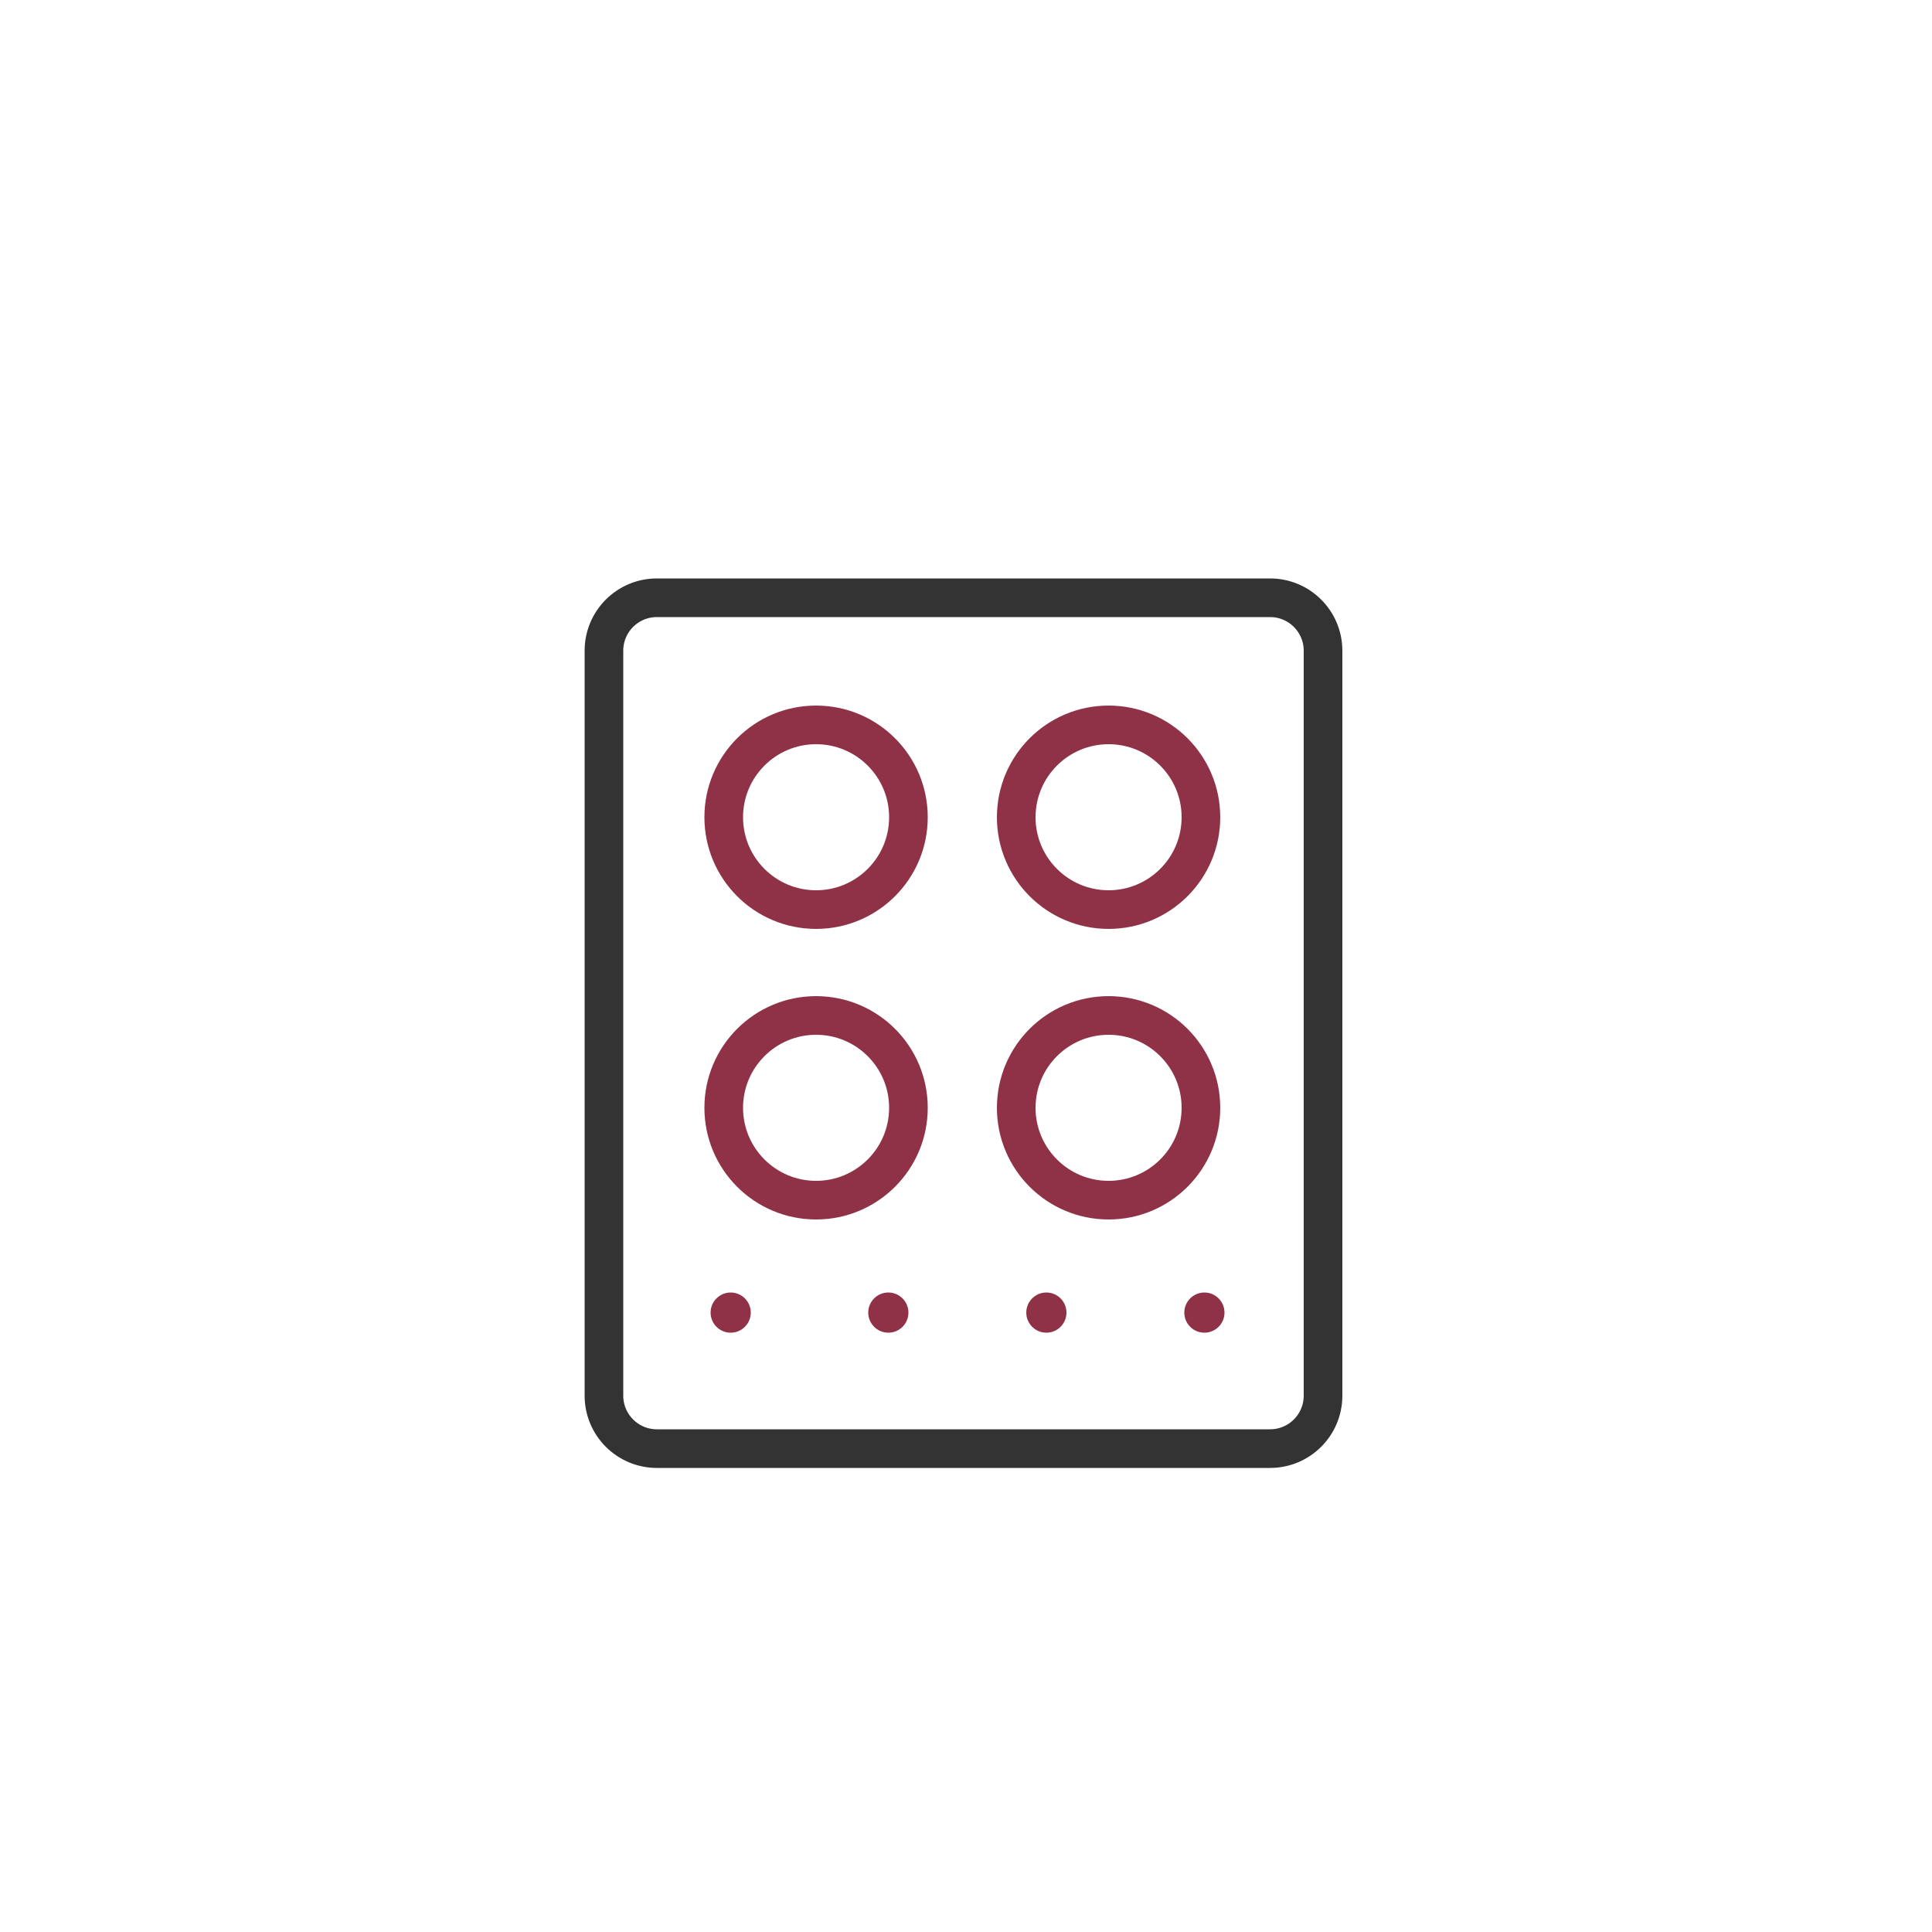
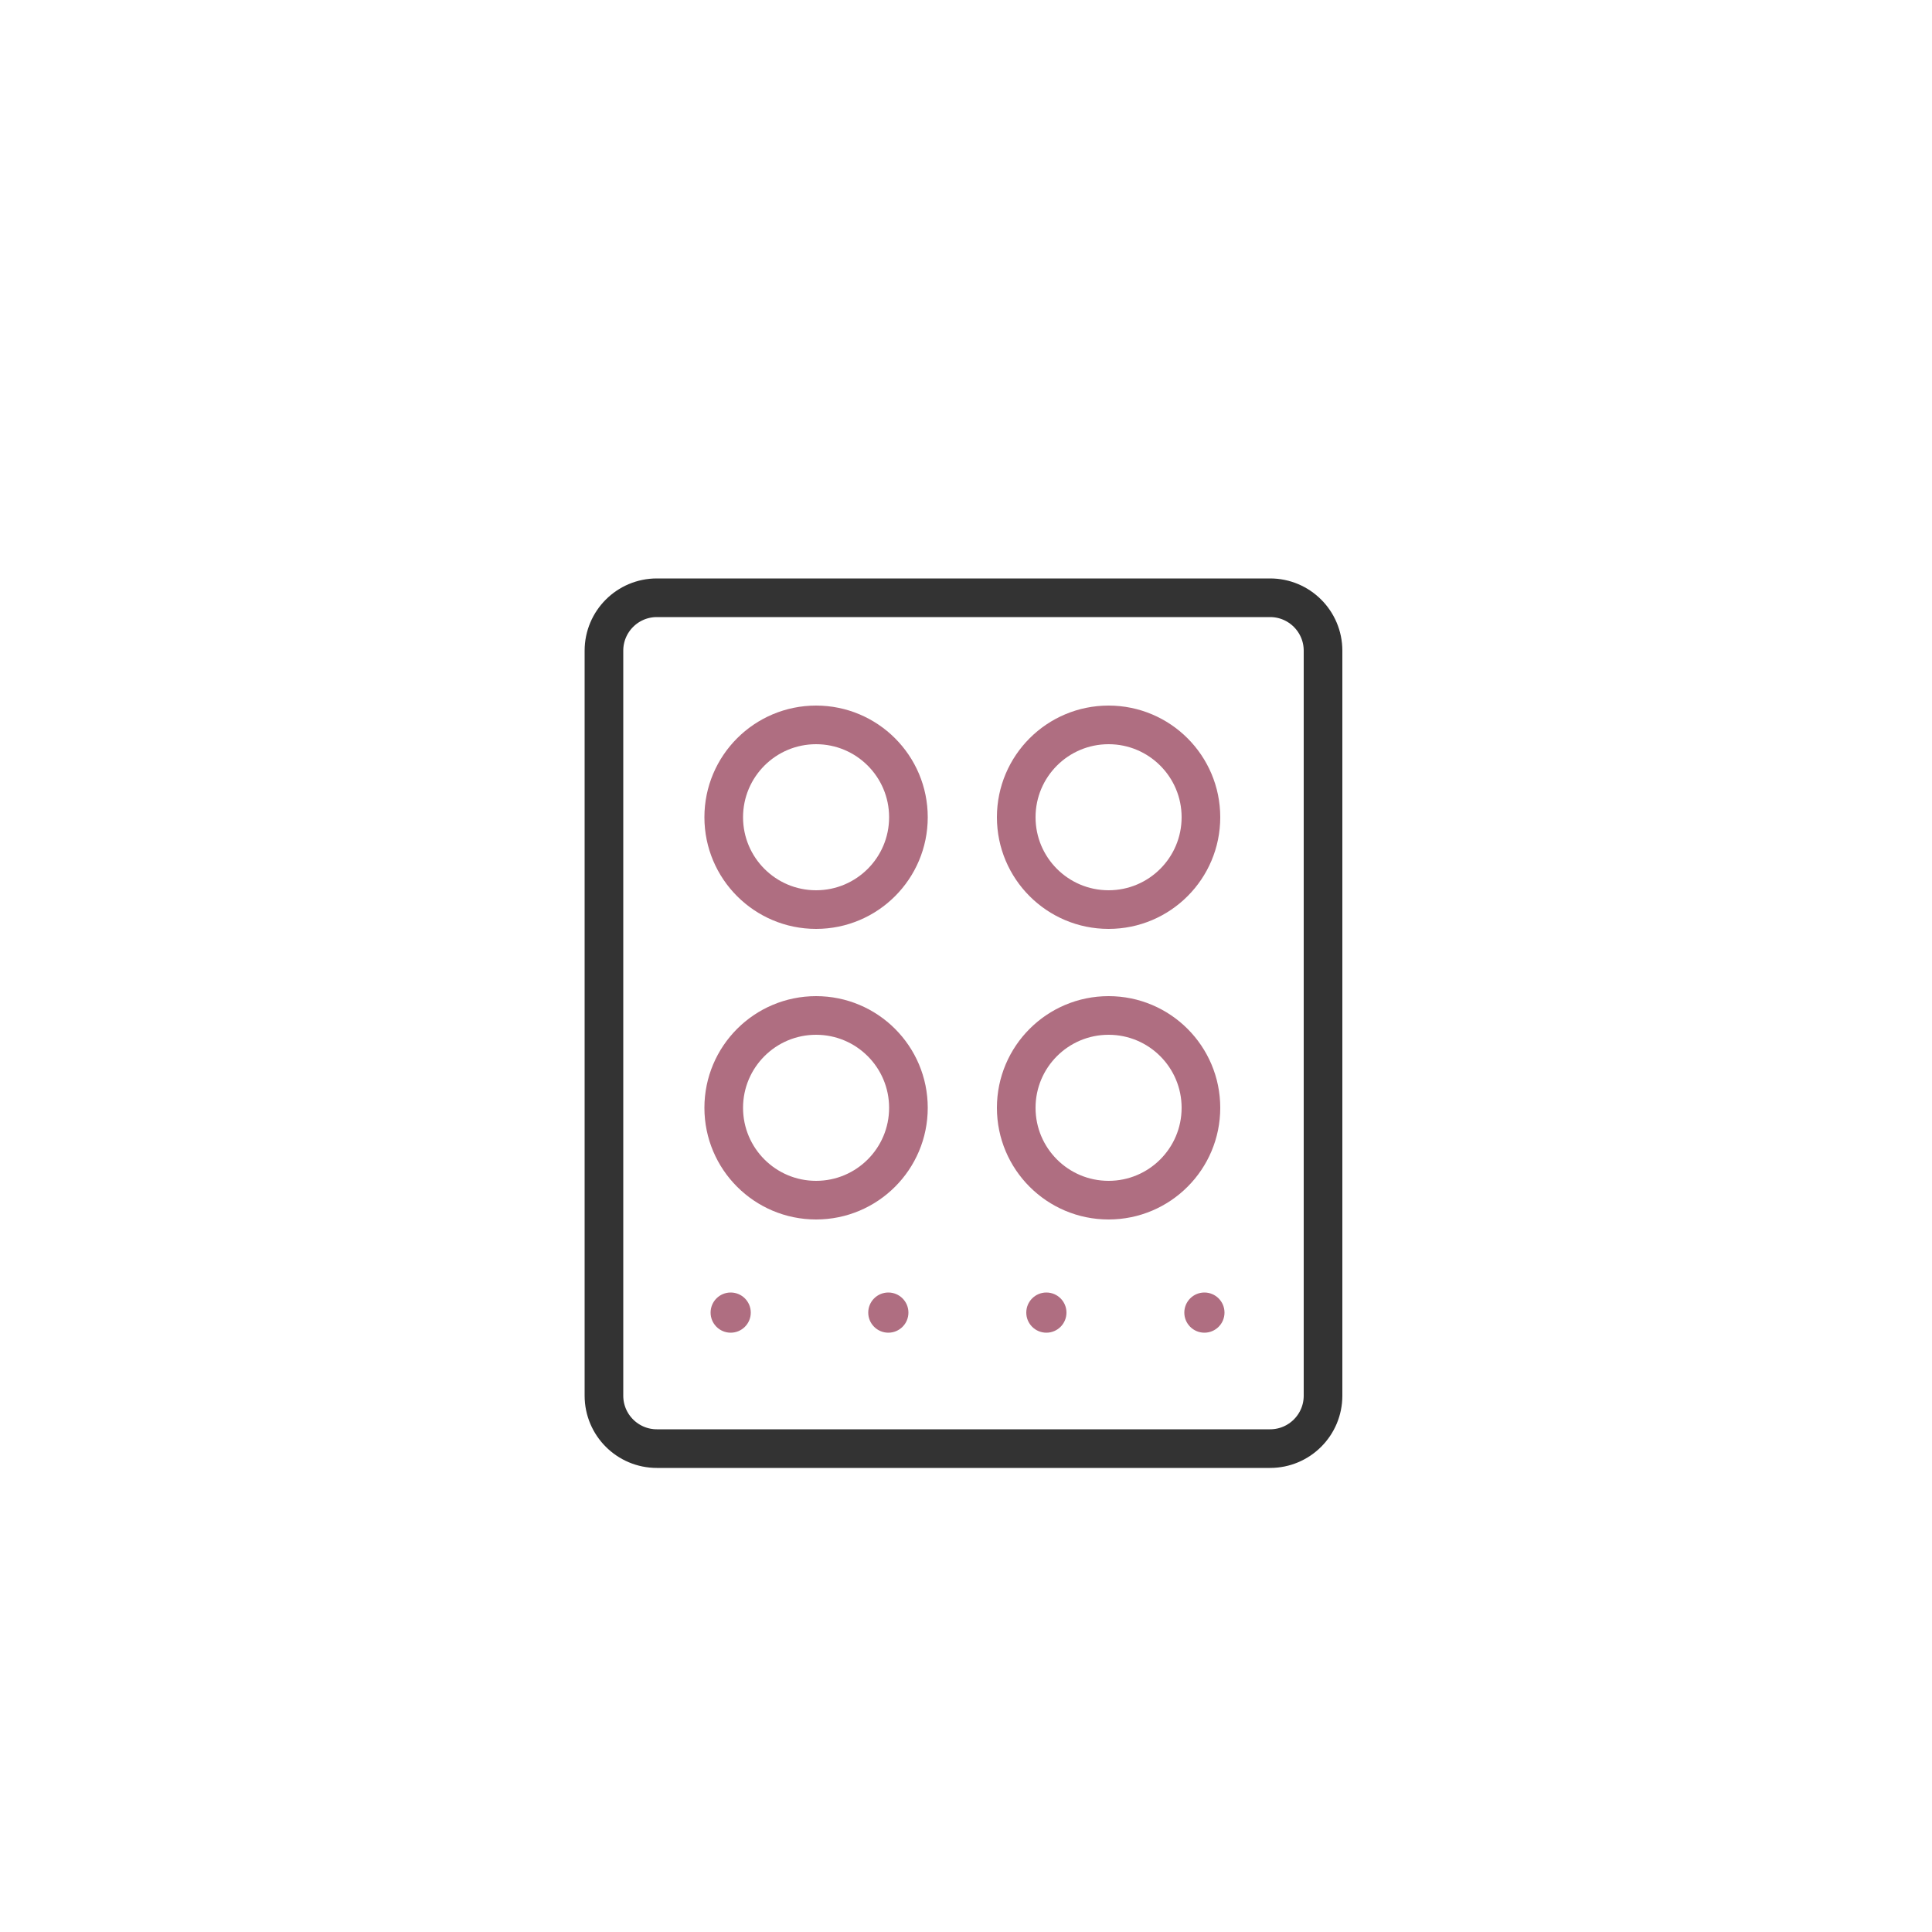
- <svg xmlns="http://www.w3.org/2000/svg" id="uuid-c83abea3-23d5-46fb-a691-6b83b2515600" viewBox="0 0 50 50">
+ <svg xmlns="http://www.w3.org/2000/svg" id="uuid-6bb96531-3264-4adb-a803-1baa87174b0f" viewBox="0 0 50 50">
  <rect x="15.63" y="15.47" width="18.61" height="22.02" rx="1.37" ry="1.37" fill="none" stroke="#333" stroke-miterlimit="10" />
-   <circle cx="21.12" cy="21.15" r="2.39" fill="none" stroke="#8f3248" stroke-miterlimit="10" />
-   <circle cx="28.69" cy="21.15" r="2.39" fill="none" stroke="#8f3248" stroke-miterlimit="10" />
-   <circle cx="21.12" cy="28.67" r="2.39" fill="none" stroke="#8f3248" stroke-miterlimit="10" />
-   <circle cx="28.69" cy="28.67" r="2.39" fill="none" stroke="#8f3248" stroke-miterlimit="10" />
-   <circle cx="18.91" cy="33.97" r=".52" fill="#8f3248" />
-   <circle cx="22.99" cy="33.97" r=".52" fill="#8f3248" />
-   <circle cx="27.08" cy="33.97" r=".52" fill="#8f3248" />
-   <circle cx="31.17" cy="33.97" r=".52" fill="#8f3248" />
+   <circle cx="21.12" cy="21.15" r="2.39" fill="none" stroke="#af6e81" stroke-miterlimit="10" />
+   <circle cx="28.69" cy="21.15" r="2.39" fill="none" stroke="#af6e81" stroke-miterlimit="10" />
+   <circle cx="21.12" cy="28.67" r="2.39" fill="none" stroke="#af6e81" stroke-miterlimit="10" />
+   <circle cx="28.69" cy="28.67" r="2.39" fill="none" stroke="#af6e81" stroke-miterlimit="10" />
+   <circle cx="18.91" cy="33.97" r=".52" fill="#af6e81" />
+   <circle cx="22.99" cy="33.97" r=".52" fill="#af6e81" />
+   <circle cx="27.08" cy="33.97" r=".52" fill="#af6e81" />
+   <circle cx="31.17" cy="33.97" r=".52" fill="#af6e81" />
</svg>
